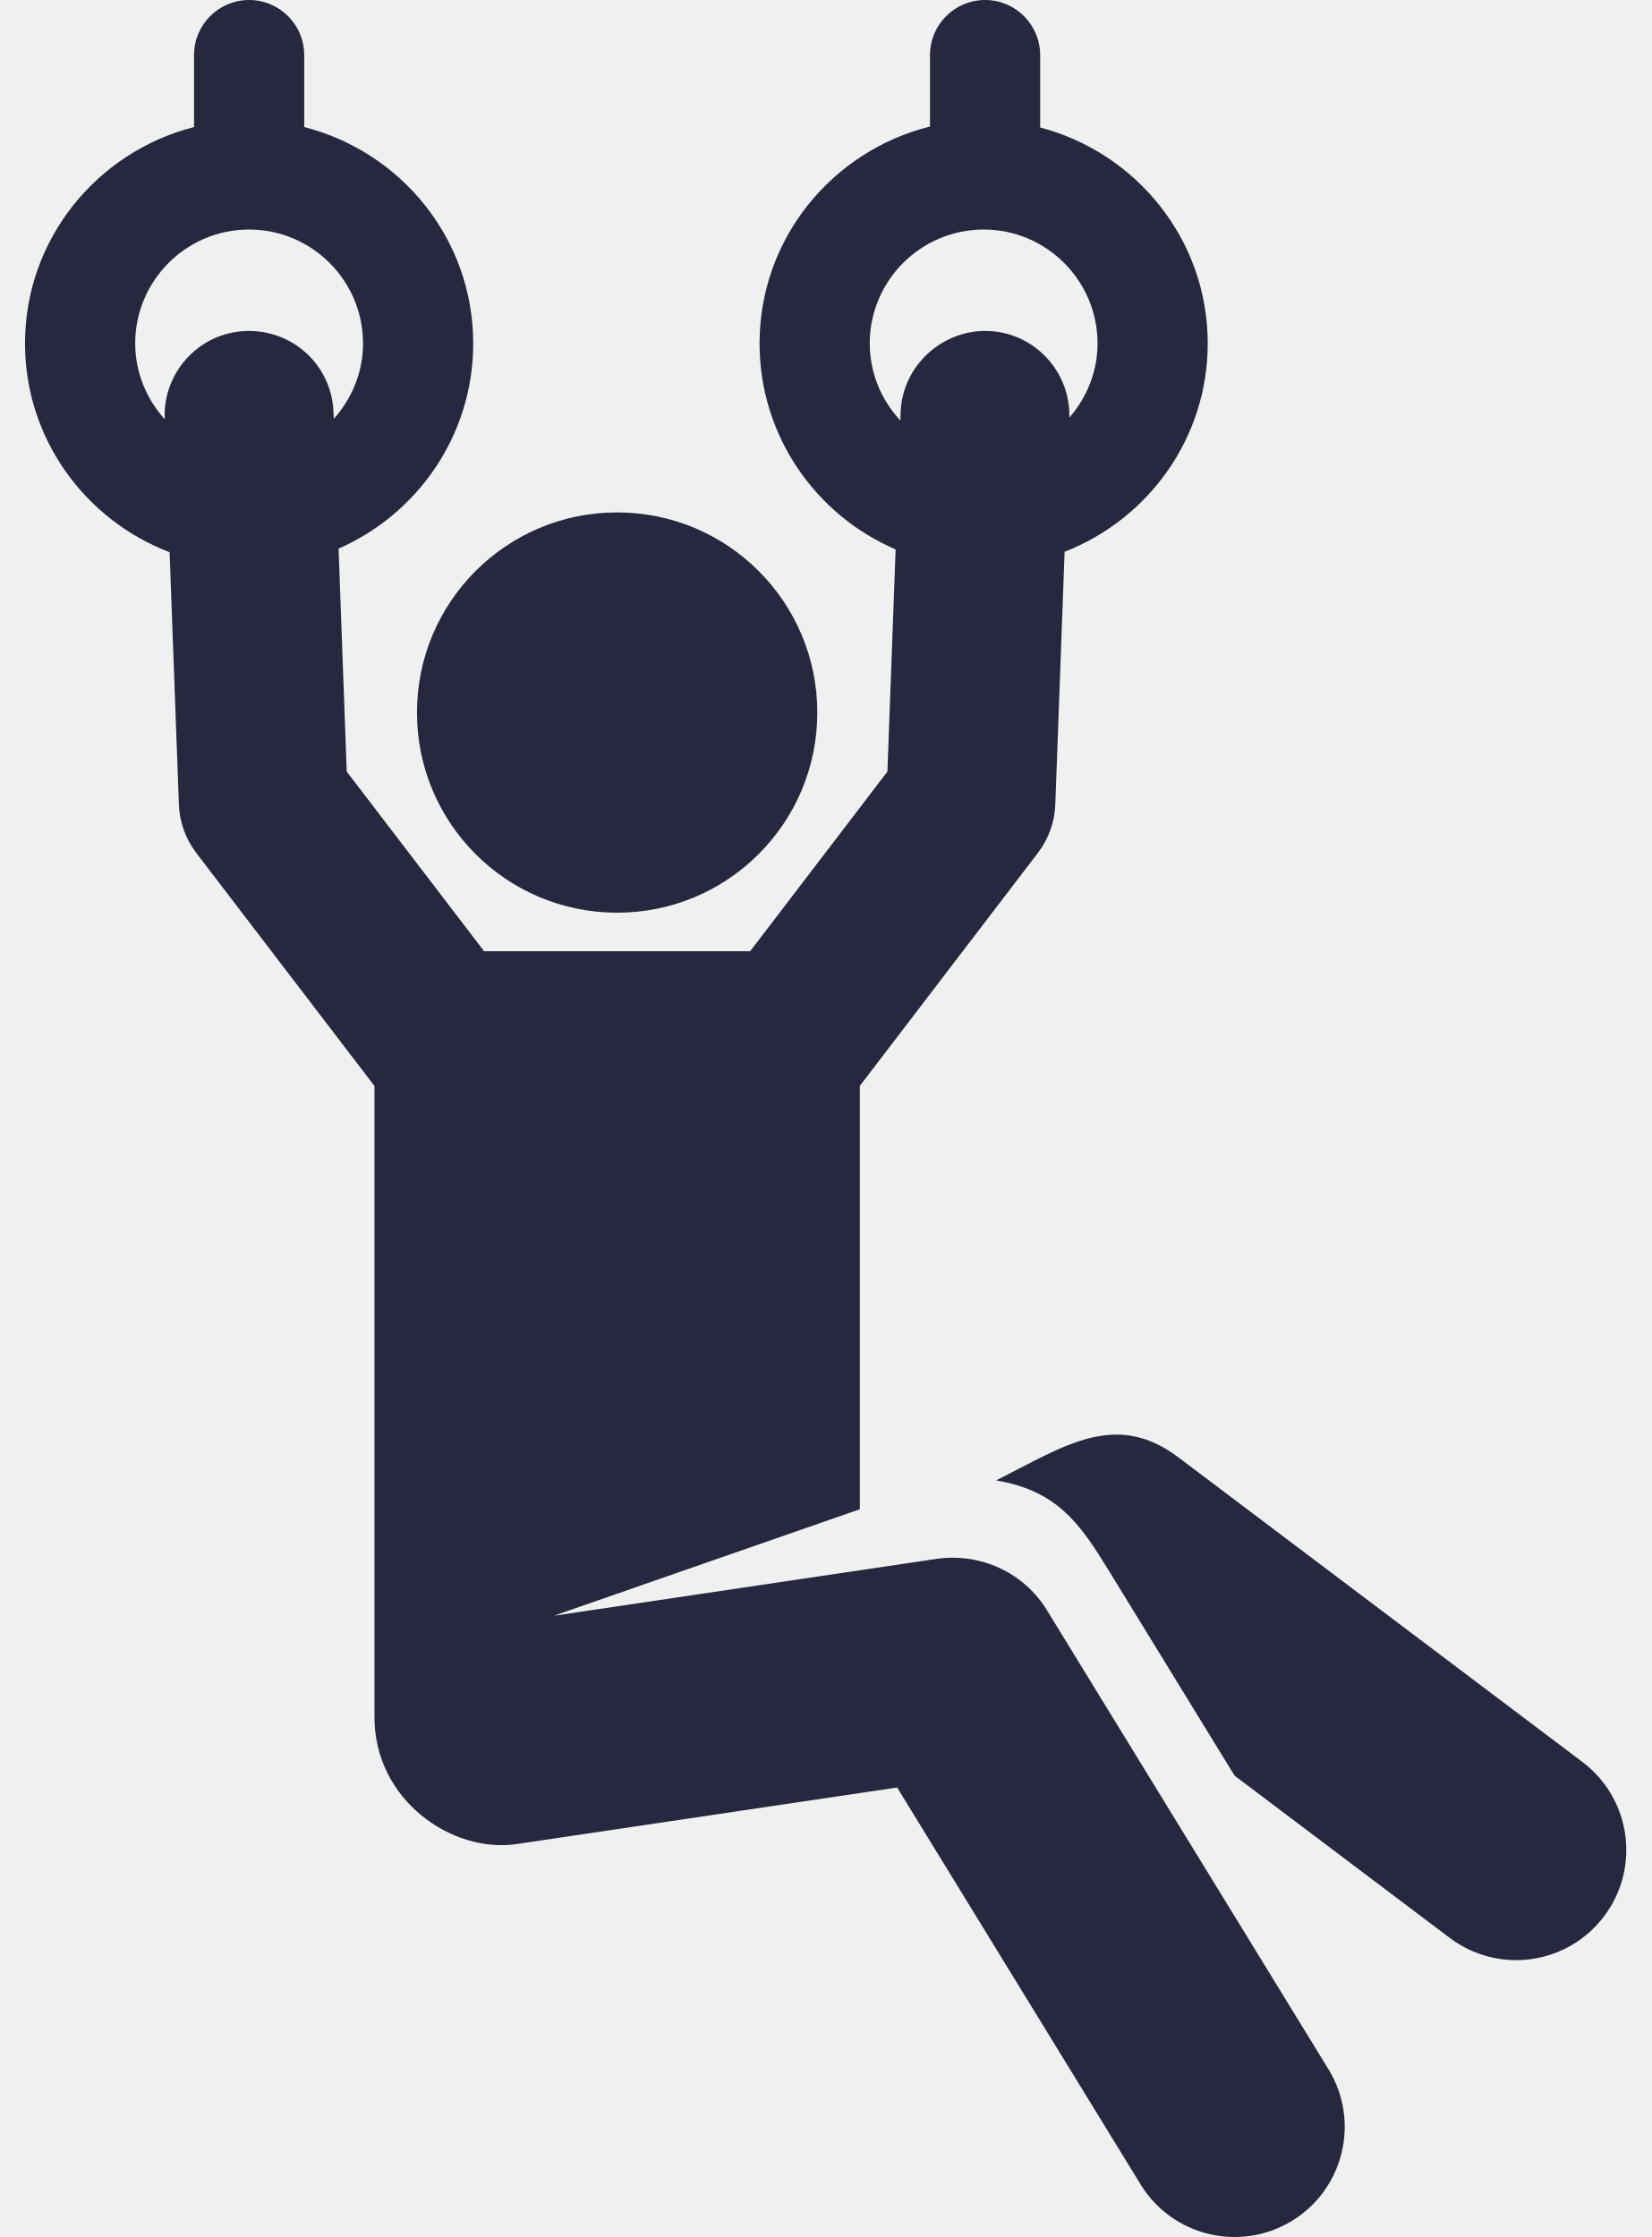
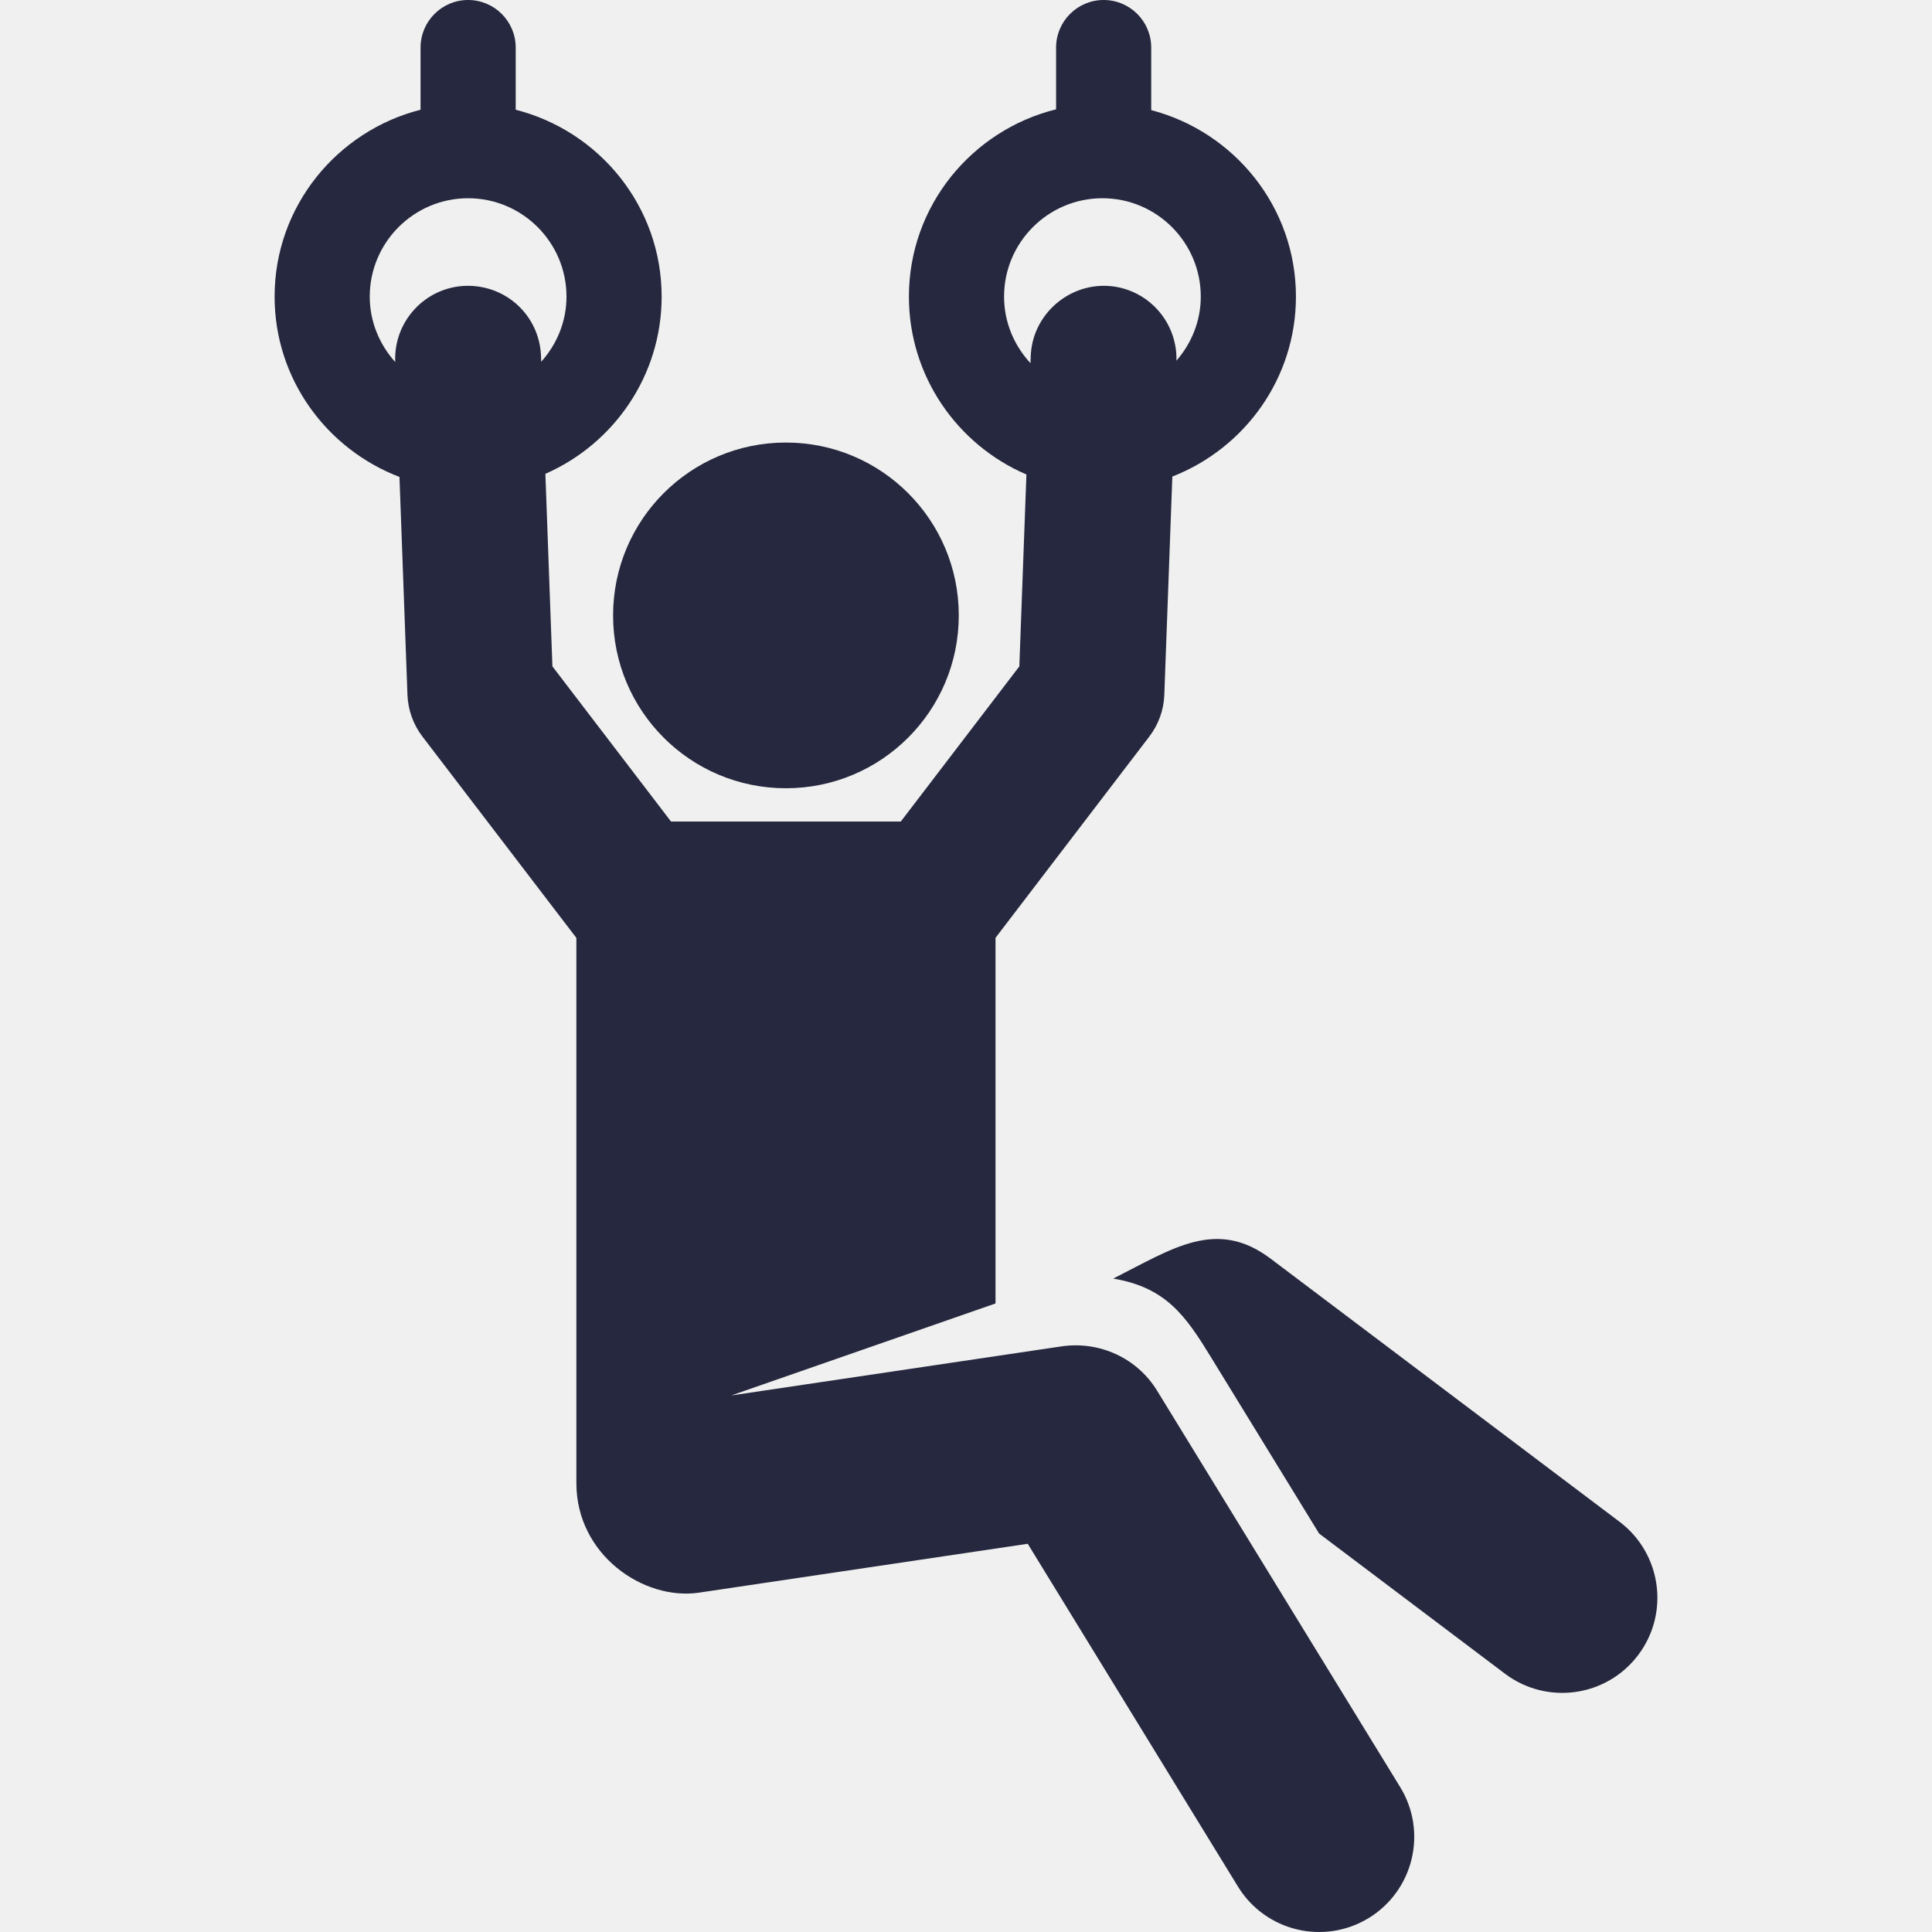
- <svg xmlns="http://www.w3.org/2000/svg" width="62" height="84" viewBox="0 0 62 84" fill="none">
-   <path d="M23.17 34.272C27.322 34.272 30.686 30.909 30.686 26.756C30.686 22.606 27.322 19.241 23.17 19.241C19.016 19.241 15.656 22.606 15.656 26.756C15.655 30.909 19.016 34.272 23.17 34.272Z" fill="#25283E" />
-   <path d="M59.414 66.163L44.246 54.726C41.881 52.943 39.97 54.297 37.401 55.59C39.716 55.98 40.562 57.231 41.659 59.022L46.353 66.676L54.434 72.77C56.252 74.14 58.846 73.789 60.227 71.956C61.602 70.133 61.238 67.539 59.414 66.163Z" fill="#25283E" />
-   <path d="M39.308 60.464C38.443 59.052 36.823 58.303 35.172 58.535L20.793 60.672L32.283 56.672V40.775L38.971 32.023C39.37 31.501 39.598 30.868 39.622 30.214L39.971 20.72C43.108 19.495 45.345 16.46 45.345 12.896C45.345 8.995 42.663 5.734 39.053 4.787V2.069C39.053 0.927 38.127 0 36.985 0C35.843 0 34.917 0.927 34.917 2.069V4.753C31.253 5.661 28.518 8.954 28.518 12.896C28.518 16.362 30.626 19.342 33.627 20.63L33.319 28.973L28.165 35.719H18.175L13.018 28.973L12.712 20.601C15.681 19.3 17.767 16.34 17.767 12.896C17.767 8.975 15.058 5.698 11.422 4.771V2.069C11.422 0.927 10.495 0 9.352 0C8.211 0 7.285 0.927 7.285 2.069V4.771C3.649 5.698 0.939 8.974 0.939 12.896C0.939 16.48 3.203 19.526 6.368 20.736L6.717 30.214C6.741 30.869 6.969 31.501 7.366 32.023L14.06 40.779V64.487C14.06 67.588 16.965 69.597 19.382 69.247C24.301 68.516 28.761 67.853 33.684 67.121L42.825 82.026C44.025 83.981 46.573 84.579 48.515 83.39C50.461 82.195 51.073 79.648 49.878 77.701L39.308 60.464ZM32.655 12.896C32.655 10.538 34.574 8.619 36.931 8.619C39.289 8.619 41.208 10.538 41.208 12.896C41.208 13.964 40.801 14.93 40.15 15.682C40.193 13.946 38.839 12.493 37.102 12.428C35.382 12.37 33.879 13.73 33.815 15.481L33.805 15.791C33.096 15.028 32.655 14.016 32.655 12.896ZM5.076 12.896C5.076 10.538 6.994 8.619 9.352 8.619C11.71 8.619 13.63 10.538 13.63 12.896C13.63 13.986 13.208 14.972 12.532 15.728L12.522 15.482C12.458 13.73 11.005 12.372 9.235 12.428C7.486 12.493 6.12 13.964 6.183 15.716L6.184 15.741C5.503 14.983 5.076 13.992 5.076 12.896Z" fill="#25283E" />
+ <svg xmlns="http://www.w3.org/2000/svg" width="84" height="84" viewBox="0 0 84 84" fill="none">
+   <g clip-path="url(#clip0_691_3904)">
+     <path d="M34.17 34.272C38.322 34.272 41.686 30.909 41.686 26.756C41.686 22.606 38.322 19.241 34.17 19.241C30.016 19.241 26.656 22.606 26.656 26.756C26.655 30.909 30.016 34.272 34.17 34.272Z" fill="#25283E" />
+     <path d="M70.414 66.163L55.246 54.726C52.881 52.943 50.969 54.297 48.401 55.59C50.716 55.98 51.562 57.231 52.659 59.022L57.353 66.676L65.434 72.77C67.252 74.14 69.846 73.789 71.227 71.956C72.602 70.133 72.238 67.539 70.414 66.163Z" fill="#25283E" />
+     <path d="M50.308 60.464C49.443 59.052 47.823 58.303 46.172 58.535L31.793 60.672L43.283 56.672V40.775L49.971 32.023C50.37 31.501 50.598 30.868 50.622 30.214L50.971 20.72C54.108 19.495 56.345 16.46 56.345 12.896C56.345 8.995 53.663 5.734 50.053 4.787V2.069C50.053 0.927 49.127 0 47.985 0C46.843 0 45.917 0.927 45.917 2.069V4.753C42.253 5.661 39.518 8.954 39.518 12.896C39.518 16.362 41.626 19.342 44.627 20.63L44.319 28.973L39.165 35.719H29.175L24.018 28.973L23.712 20.601C26.681 19.3 28.767 16.34 28.767 12.896C28.767 8.975 26.058 5.698 22.422 4.771V2.069C22.422 0.927 21.495 0 20.352 0C19.211 0 18.285 0.927 18.285 2.069V4.771C14.649 5.698 11.939 8.974 11.939 12.896C11.939 16.48 14.203 19.526 17.368 20.736L17.716 30.214C17.741 30.869 17.968 31.501 18.366 32.023L25.06 40.779V64.487C25.06 67.588 27.965 69.597 30.382 69.247C35.301 68.516 39.761 67.853 44.684 67.121L53.825 82.026C55.025 83.981 57.573 84.579 59.515 83.39C61.461 82.195 62.073 79.648 60.878 77.701L50.308 60.464ZM43.655 12.896C43.655 10.538 45.574 8.619 47.931 8.619C50.289 8.619 52.208 10.538 52.208 12.896C52.208 13.964 51.801 14.93 51.15 15.682C51.193 13.946 49.839 12.493 48.102 12.428C46.382 12.37 44.879 13.73 44.815 15.481L44.804 15.791C44.096 15.028 43.655 14.016 43.655 12.896ZM16.076 12.896C16.076 10.538 17.994 8.619 20.352 8.619C22.71 8.619 24.63 10.538 24.63 12.896C24.63 13.986 24.208 14.972 23.532 15.728L23.522 15.482C23.458 13.73 22.005 12.372 20.235 12.428C18.486 12.493 17.12 13.964 17.183 15.716L17.184 15.741C16.503 14.983 16.076 13.992 16.076 12.896Z" fill="#25283E" />
+   </g>
+   <defs>
+     <clipPath id="clip0_691_3904">
+       <rect width="84" height="84" fill="white" />
+     </clipPath>
+   </defs>
</svg>
